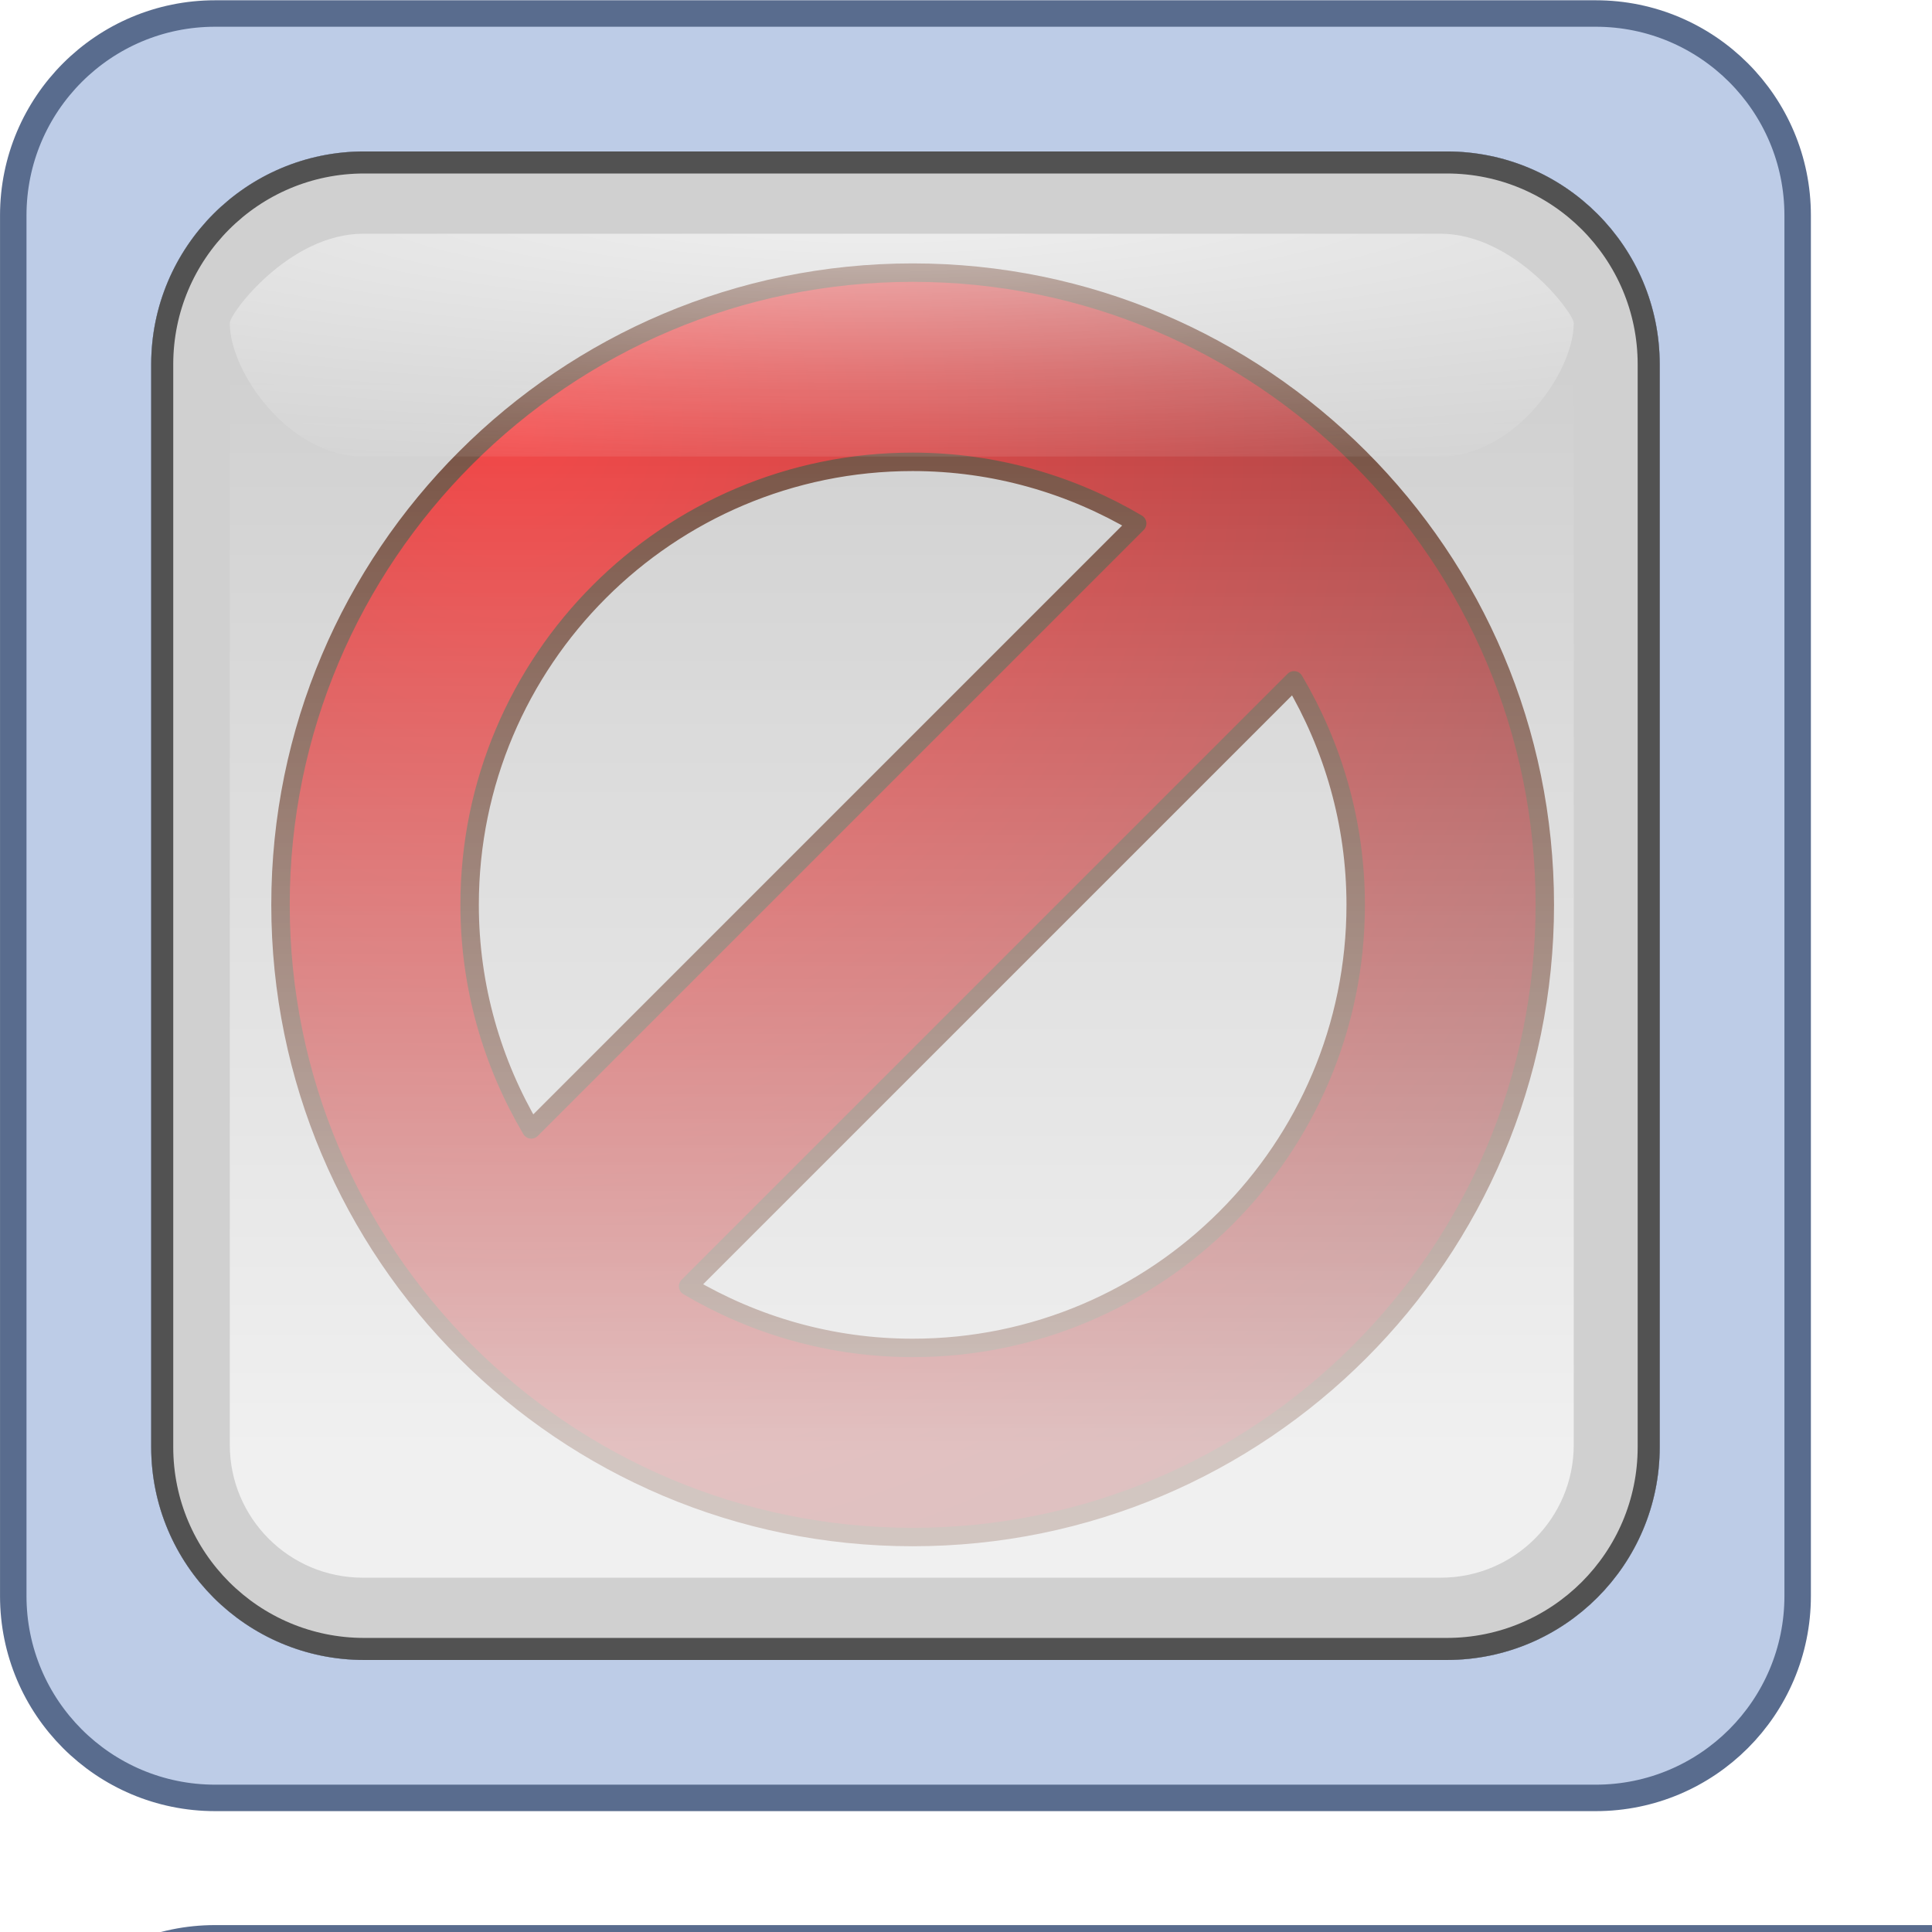
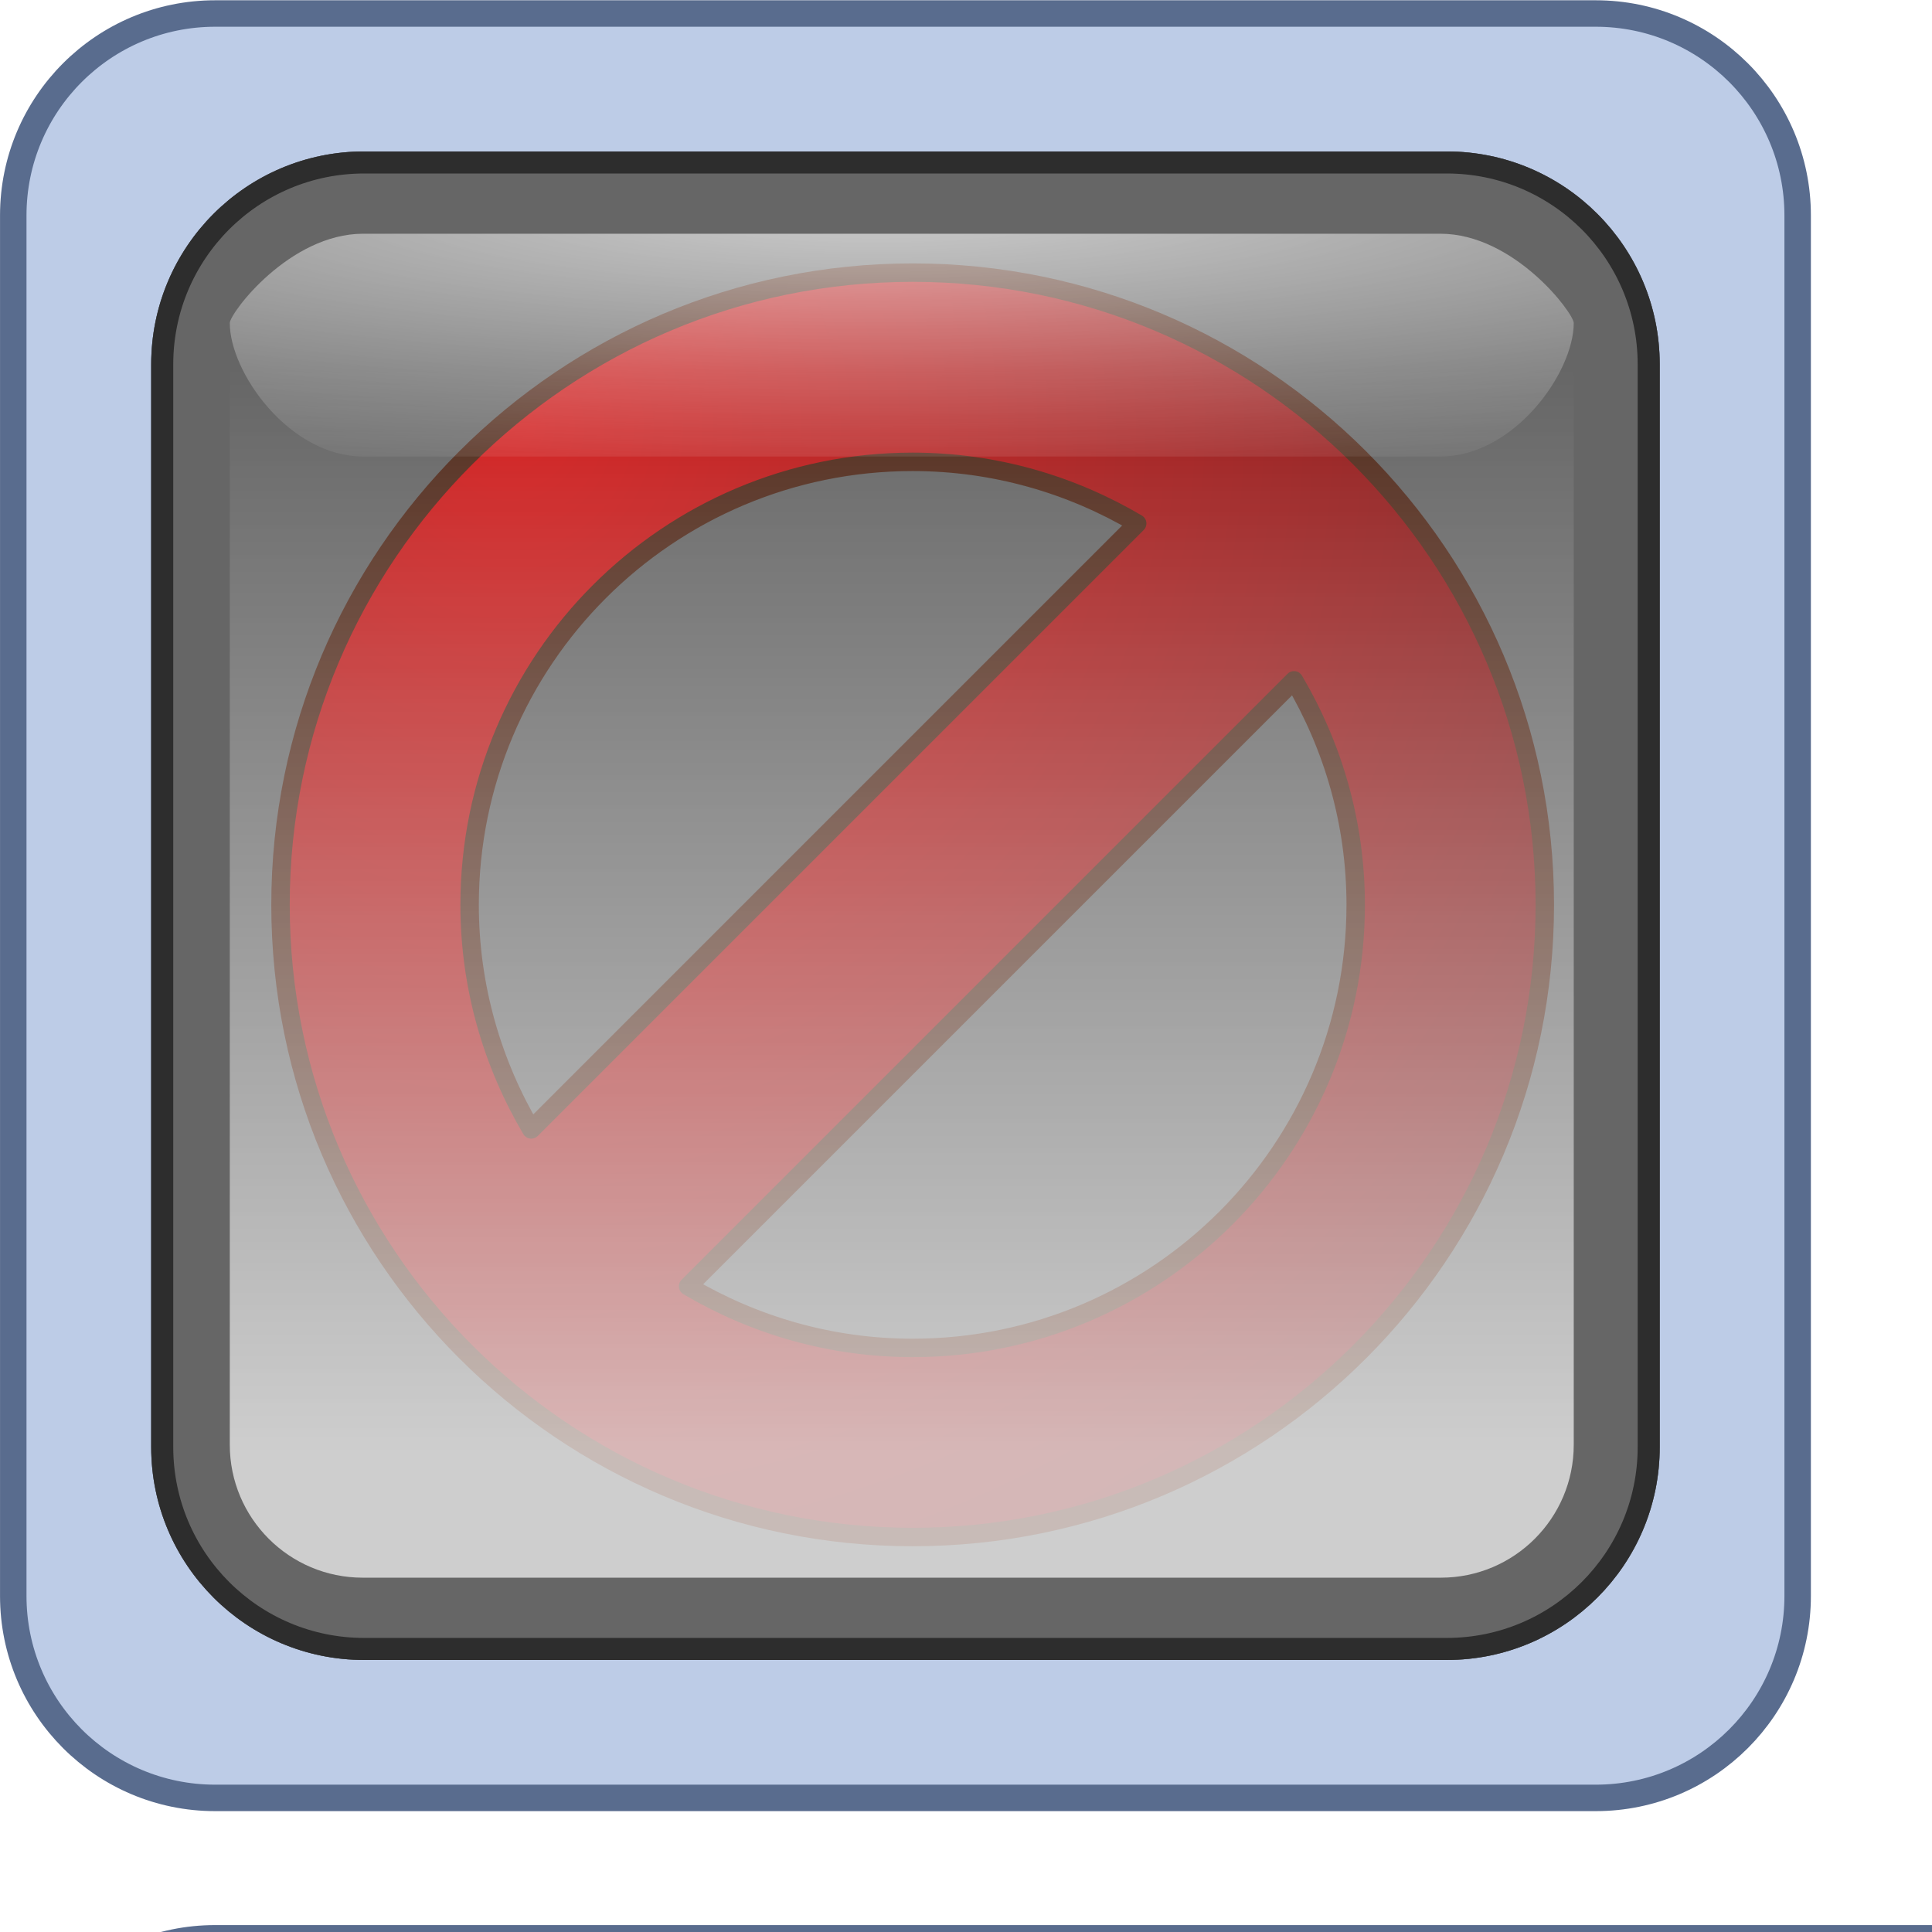
- <svg xmlns="http://www.w3.org/2000/svg" xmlns:xlink="http://www.w3.org/1999/xlink" width="330pt" height="330pt" id="svg2">
+ <svg xmlns="http://www.w3.org/2000/svg" xmlns:xlink="http://www.w3.org/1999/xlink" id="svg2" height="330pt" width="330pt">
  <defs id="defs3">
    <linearGradient id="linearGradient2838">
-       <stop id="stop2840" offset="0" style="stop-color:#ff0000;stop-opacity:1;" />
-       <stop id="stop2842" offset="1" style="stop-color:#7b0000;stop-opacity:1;" />
+       <stop style="stop-color:#ff0000;stop-opacity:1;" offset="0" id="stop2840" />
+       <stop style="stop-color:#7b0000;stop-opacity:1;" offset="1" id="stop2842" />
    </linearGradient>
    <linearGradient id="linearGradient3572">
-       <stop style="stop-color:#ffffff;stop-opacity:1;" offset="0" id="stop3574" />
-       <stop style="stop-color:#ffffff;stop-opacity:0;" offset="1" id="stop3576" />
+       <stop id="stop3574" offset="0" style="stop-color:#ffffff;stop-opacity:1;" />
+       <stop id="stop3576" offset="1" style="stop-color:#ffffff;stop-opacity:0;" />
    </linearGradient>
-     <linearGradient xlink:href="#linearGradient3572" id="linearGradient3578" x1="362.267" y1="528.351" x2="362.267" y2="315.582" gradientUnits="userSpaceOnUse" gradientTransform="matrix(1.157577,0,0,1.157577,-208.0488,-280.9944)" />
-     <radialGradient xlink:href="#linearGradient3572" id="radialGradient3593" gradientTransform="matrix(2.466187,0,0,0.408841,-152.4062,-216.4038)" cx="142.693" cy="642.584" fx="142.693" fy="642.584" r="163.601" gradientUnits="userSpaceOnUse" />
-     <radialGradient gradientUnits="userSpaceOnUse" r="352.363" fy="37.214" fx="602.47" cy="37.214" cx="602.47" gradientTransform="matrix(0.839807,0,0,0.839882,-389.6323,65.99675)" id="radialGradient2846" xlink:href="#linearGradient2838" />
+     <linearGradient gradientTransform="matrix(1.157577,0,0,1.157577,-208.0488,-280.9944)" gradientUnits="userSpaceOnUse" y2="315.582" x2="362.267" y1="528.351" x1="362.267" id="linearGradient3578" xlink:href="#linearGradient3572" />
+     <radialGradient gradientUnits="userSpaceOnUse" r="163.601" fy="642.584" fx="142.693" cy="642.584" cx="142.693" gradientTransform="matrix(2.466187,0,0,0.408841,-152.4062,-216.4038)" id="radialGradient3593" xlink:href="#linearGradient3572" />
+     <radialGradient xlink:href="#linearGradient2838" id="radialGradient2846" gradientTransform="matrix(0.839807,0,0,0.839882,-389.6323,65.99675)" cx="602.47" cy="37.214" fx="602.47" fy="37.214" r="352.363" gradientUnits="userSpaceOnUse" />
  </defs>
  <g id="layer1">
-     <rect style="fill:#889fc6;fill-opacity:1;stroke:#3d4652;stroke-width:5.021;stroke-linecap:round;stroke-linejoin:round;stroke-miterlimit:4;stroke-opacity:1" id="button-blue" width="338.535" height="338.535" x="36.944" y="37.001" rx="45.986" ry="45.986" />
-     <rect style="fill:#666666;fill-opacity:1;stroke:#2d2d2d;stroke-width:5.021;stroke-linecap:round;stroke-linejoin:round;stroke-miterlimit:4;stroke-opacity:1" id="button-gray" width="338.535" height="338.535" x="36.944" y="37.001" rx="45.986" ry="45.986" />
-     <rect style="fill:#b27f9a;fill-opacity:1;stroke:#523d48;stroke-width:5.021;stroke-linecap:round;stroke-linejoin:round;stroke-miterlimit:4;stroke-opacity:1" id="button-purple" width="338.535" height="338.535" x="36.944" y="37.001" rx="45.986" ry="45.986" />
-     <rect style="fill:#abbfe1;fill-opacity:0.782;stroke:#596c8e;stroke-width:6.027;stroke-linecap:round;stroke-linejoin:round;stroke-miterlimit:4;stroke-opacity:1" id="button-border" width="406.384" height="406.384" x="3.02" y="3.076" rx="45.986" ry="45.986" button-border="" />
-     <rect style="fill:#d0d0d0;fill-opacity:1;stroke:#525252;stroke-width:5.021;stroke-linecap:round;stroke-linejoin:round;stroke-miterlimit:4;stroke-opacity:1" id="button-white" width="338.535" height="338.535" x="36.944" y="37.001" rx="45.986" ry="45.986" />
-     <path id="path2066" d="M 207.865,62.086 C 128.391,62.086 63.884,126.594 63.884,206.067 C 63.884,285.54 128.391,350.048 207.865,350.048 C 287.338,350.048 351.819,285.54 351.819,206.067 C 351.819,126.594 287.338,62.086 207.865,62.086 z M 207.838,105.181 C 226.528,105.181 243.974,110.354 258.99,119.222 L 120.993,257.219 C 112.13,242.206 106.952,224.751 106.952,206.067 C 106.952,150.366 152.138,105.181 207.838,105.181 z M 294.71,154.941 C 303.571,169.953 308.751,187.385 308.751,206.067 C 308.751,261.768 263.539,306.979 207.838,306.979 C 189.156,306.979 171.724,301.8 156.713,292.938 L 294.71,154.941 z " style="opacity:0.7;fill:url(#radialGradient2846);fill-opacity:1;stroke:#4c1500;stroke-width:4.199;stroke-linecap:round;stroke-linejoin:round;stroke-miterlimit:4;stroke-opacity:1" />
+     <rect ry="45.986" rx="45.986" y="37.001" x="36.944" height="338.535" width="338.535" id="button-blue" style="fill:#889fc6;fill-opacity:1;stroke:#3d4652;stroke-width:5.021;stroke-linecap:round;stroke-linejoin:round;stroke-miterlimit:4;stroke-opacity:1" />
+     <rect ry="45.986" rx="45.986" y="37.001" x="36.944" height="338.535" width="338.535" id="button-purple" style="fill:#b27f9a;fill-opacity:1;stroke:#523d48;stroke-width:5.021;stroke-linecap:round;stroke-linejoin:round;stroke-miterlimit:4;stroke-opacity:1" />
+     <rect button-border="" ry="45.986" rx="45.986" y="3.076" x="3.02" height="406.384" width="406.384" id="button-border" style="fill:#abbfe1;fill-opacity:0.782;stroke:#596c8e;stroke-width:6.027;stroke-linecap:round;stroke-linejoin:round;stroke-miterlimit:4;stroke-opacity:1" />
+     <rect ry="45.986" rx="45.986" y="37.001" x="36.944" height="338.535" width="338.535" id="button-white" style="fill:#d0d0d0;fill-opacity:1;stroke:#525252;stroke-width:5.021;stroke-linecap:round;stroke-linejoin:round;stroke-miterlimit:4;stroke-opacity:1" />
+     <rect ry="45.986" rx="45.986" y="37.001" x="36.944" height="338.535" width="338.535" id="button-gray" style="fill:#666666;fill-opacity:1;stroke:#2d2d2d;stroke-width:5.021;stroke-linecap:round;stroke-linejoin:round;stroke-miterlimit:4;stroke-opacity:1" />
+     <path style="opacity:0.7;fill:url(#radialGradient2846);fill-opacity:1;stroke:#4c1500;stroke-width:4.199;stroke-linecap:round;stroke-linejoin:round;stroke-miterlimit:4;stroke-opacity:1" d="M 207.865,62.086 C 128.391,62.086 63.884,126.594 63.884,206.067 C 63.884,285.54 128.391,350.048 207.865,350.048 C 287.338,350.048 351.819,285.54 351.819,206.067 C 351.819,126.594 287.338,62.086 207.865,62.086 z M 207.838,105.181 C 226.528,105.181 243.974,110.354 258.99,119.222 L 120.993,257.219 C 112.13,242.206 106.952,224.751 106.952,206.067 C 106.952,150.366 152.138,105.181 207.838,105.181 z M 294.71,154.941 C 303.571,169.953 308.751,187.385 308.751,206.067 C 308.751,261.768 263.539,306.979 207.838,306.979 C 189.156,306.979 171.724,301.8 156.713,292.938 L 294.71,154.941 z " id="disabled" />
    <g id="highlights">
-       <rect style="opacity:0.679;fill:url(#linearGradient3578);fill-opacity:1;stroke:none;stroke-width:13.633;stroke-linecap:round;stroke-linejoin:round;stroke-miterlimit:4;stroke-opacity:1" id="highlight-body" width="306.077" height="306.077" x="52.333" y="53.23" rx="30.271" ry="30.271" />
-       <path style="opacity:0.679;fill:url(#radialGradient3593);fill-opacity:1;stroke:none;stroke-width:13.633;stroke-linecap:round;stroke-linejoin:round;stroke-miterlimit:4;stroke-opacity:1" d="M 82.729,53.23 L 328.013,53.23 C 344.853,53.23 358.41,71.336 358.41,73.574 C 358.41,84.825 344.853,103.971 328.013,103.971 L 82.729,103.971 C 65.89,103.971 52.333,84.825 52.333,73.574 C 52.333,71.336 65.89,53.23 82.729,53.23 z " id="highlight-top" />
+       <rect ry="30.271" rx="30.271" y="53.23" x="52.333" height="306.077" width="306.077" id="highlight-body" style="opacity:0.679;fill:url(#linearGradient3578);fill-opacity:1;stroke:none;stroke-width:13.633;stroke-linecap:round;stroke-linejoin:round;stroke-miterlimit:4;stroke-opacity:1" />
+       <path id="highlight-top" d="M 82.729,53.23 L 328.013,53.23 C 344.853,53.23 358.41,71.336 358.41,73.574 C 358.41,84.825 344.853,103.971 328.013,103.971 L 82.729,103.971 C 65.89,103.971 52.333,84.825 52.333,73.574 C 52.333,71.336 65.89,53.23 82.729,53.23 z " style="opacity:0.679;fill:url(#radialGradient3593);fill-opacity:1;stroke:none;stroke-width:13.633;stroke-linecap:round;stroke-linejoin:round;stroke-miterlimit:4;stroke-opacity:1" />
    </g>
-     <rect style="fill:#abbfe1;fill-opacity:0.782;stroke:#596c8e;stroke-width:5.938;stroke-linecap:round;stroke-linejoin:round;stroke-miterlimit:4;stroke-opacity:1" id="button-border-2" width="776.1" height="394.439" x="3.02" y="441.394" rx="45.986" ry="45.986" />
-     <rect style="fill:#abbfe1;fill-opacity:0.782;stroke:#596c8e;stroke-width:5.938;stroke-linecap:round;stroke-linejoin:round;stroke-miterlimit:4;stroke-opacity:1" id="button-border-6" width="2327.528" height="394.439" x="3.02" y="867.108" rx="45.986" ry="45.986" />
-     <rect style="fill:#abbfe1;fill-opacity:0.782;stroke:#596c8e;stroke-width:5.938;stroke-linecap:round;stroke-linejoin:round;stroke-miterlimit:4;stroke-opacity:1" id="button-border-5" width="1958.957" height="394.439" x="3.02" y="1289.966" rx="45.986" ry="45.986" />
+     <rect ry="45.986" rx="45.986" y="441.394" x="3.02" height="394.439" width="776.1" id="button-border-2" style="fill:#abbfe1;fill-opacity:0.782;stroke:#596c8e;stroke-width:5.938;stroke-linecap:round;stroke-linejoin:round;stroke-miterlimit:4;stroke-opacity:1" />
+     <rect ry="45.986" rx="45.986" y="867.108" x="3.02" height="394.439" width="2327.528" id="button-border-6" style="fill:#abbfe1;fill-opacity:0.782;stroke:#596c8e;stroke-width:5.938;stroke-linecap:round;stroke-linejoin:round;stroke-miterlimit:4;stroke-opacity:1" />
+     <rect ry="45.986" rx="45.986" y="1289.966" x="3.02" height="394.439" width="1958.957" id="button-border-5" style="fill:#abbfe1;fill-opacity:0.782;stroke:#596c8e;stroke-width:5.938;stroke-linecap:round;stroke-linejoin:round;stroke-miterlimit:4;stroke-opacity:1" />
  </g>
</svg>
